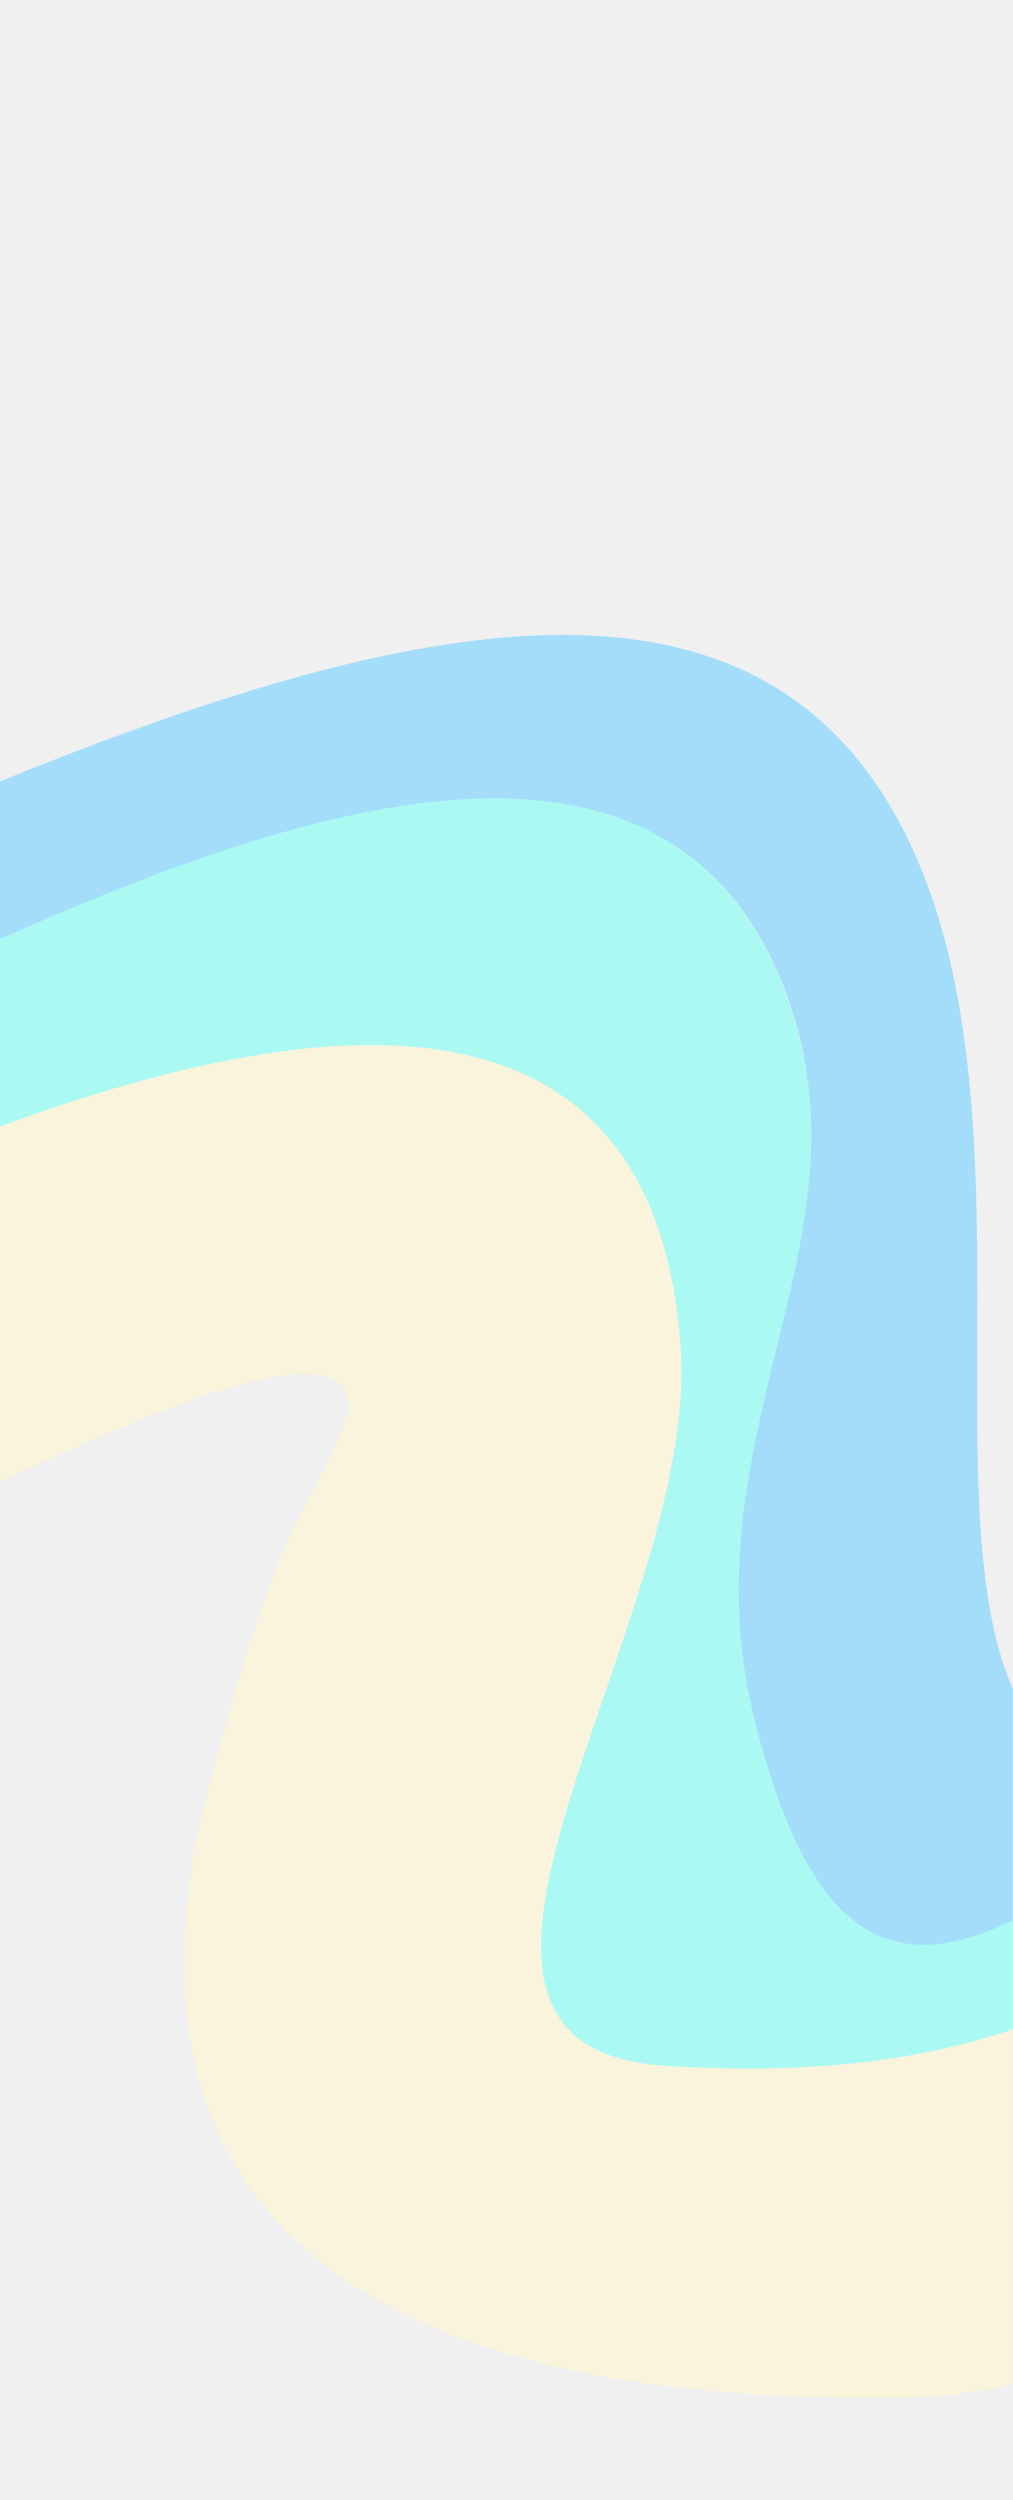
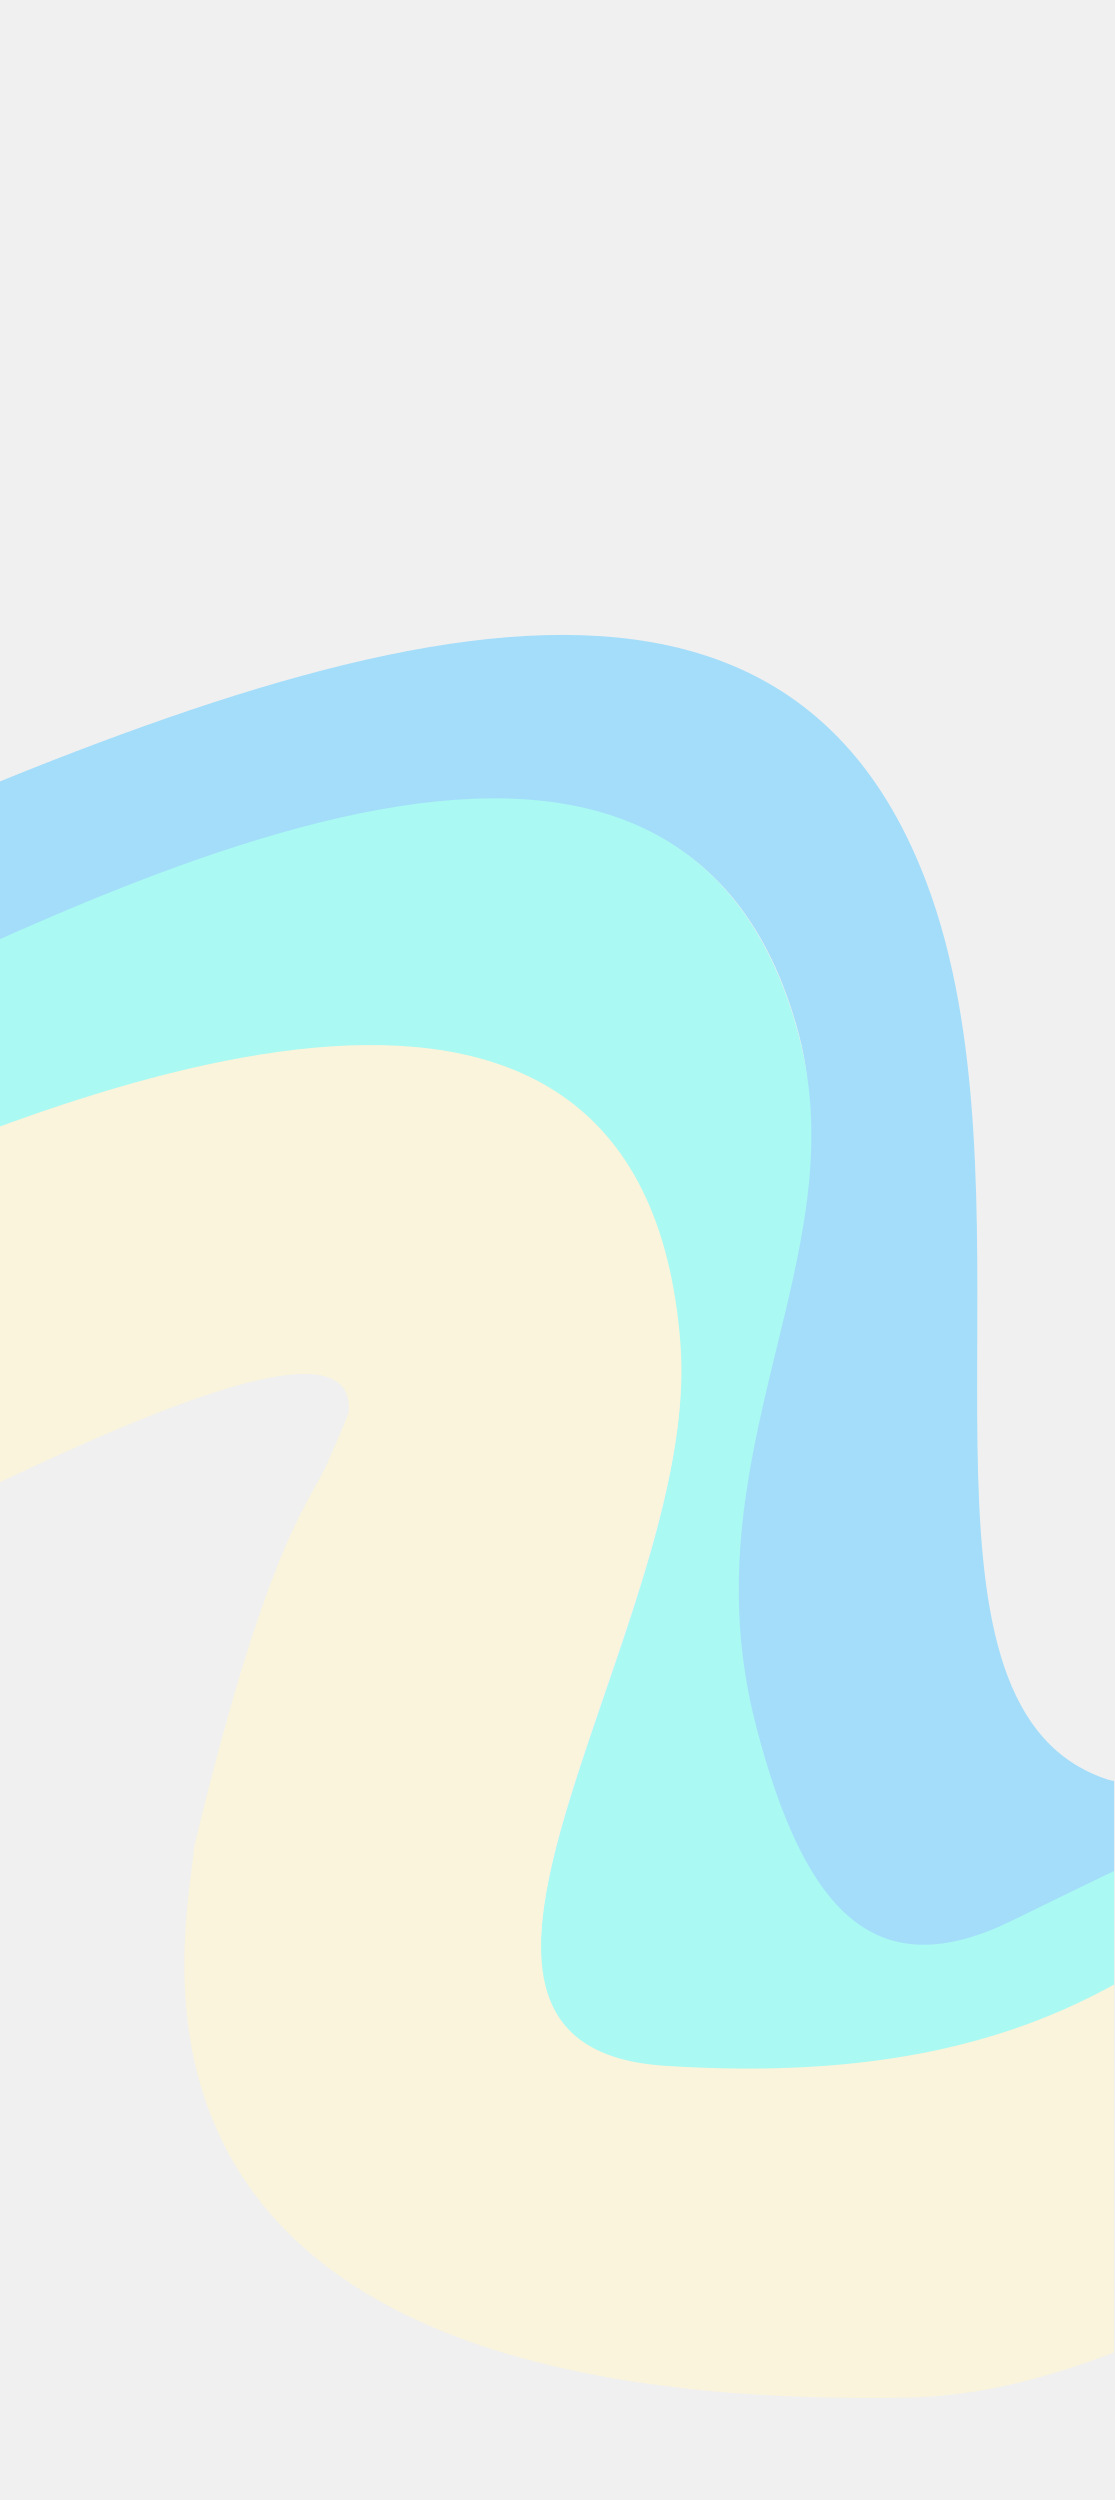
- <svg xmlns="http://www.w3.org/2000/svg" width="440.4" height="1087" viewBox="0 0 440.4 1087" preserveAspectRatio="none" fill="none">
+ <svg xmlns="http://www.w3.org/2000/svg" width="484.5" height="1087" viewBox="0 0 484.5 1087" preserveAspectRatio="none" fill="none">
  <g clip-path="url(#clip0_171_428)">
    <g clip-path="url(#clip1_171_428)">
      <mask id="mask0_171_428" style="mask-type:luminance" maskUnits="userSpaceOnUse" x="-115" y="0" width="1386" height="1206">
        <path d="M1271 0H-115V1206H1271V0Z" fill="white" />
      </mask>
      <g mask="url(#mask0_171_428)">
        <mask id="mask1_171_428" style="mask-type:luminance" maskUnits="userSpaceOnUse" x="-115" y="65" width="1786" height="1093">
          <path d="M1670.44 65.782H-115V1157.76H1670.44V65.782Z" fill="white" />
        </mask>
        <g mask="url(#mask1_171_428)" opacity="0.65">
          <path fill-rule="evenodd" clip-rule="evenodd" d="M-115 468.31V389.064C114.651 287.141 332.886 198.836 402.765 383.536C452.359 514.619 392.067 710.483 462.762 763.981C468.183 768.083 474.374 771.349 481.445 773.683C534.262 791.123 713.477 549.243 825.087 789.159C835.729 812.035 865.758 796.109 868.973 794.404C887.347 784.662 903.45 777.53 919.023 776.593C942.277 775.195 962.865 784.186 976.244 791.382C997.294 802.706 996.071 851.608 1002.96 866.475C1006.76 874.655 1007.26 875.87 1008.66 876.617C1016.3 880.675 1021.25 878.608 1031.88 876.059C1061.85 868.866 1108.57 846.736 1119.28 842.489C1215.22 804.428 1244.1 847.134 1249.59 893.367C1252.94 921.513 1247.64 950.969 1243.51 964.301C1295.57 975.878 1375.63 942.78 1527.04 936.945C1536.04 940.551 1598.94 965.766 1578.72 1062.23C1570.31 1102.38 1493.75 1083.01 1476.94 1075.39C1473.92 1021.75 1477.1 1026.92 1475.98 1021.13C1459.81 937.8 1386.58 995.87 1131.65 1000.73C1044.61 1002.38 1056.79 958.637 1037.94 930.72C1035.95 927.776 1033.62 925.01 1030.79 922.49C961.672 860.931 955.348 873.089 870.542 894.325C841.901 882.628 835.86 869.481 834.203 865.875C757.705 699.356 700.476 695.621 433.118 848.808C375.973 881.55 354.994 829.921 319.241 754.192C270.86 651.706 373 546.777 347.47 450.134C293.016 244.015 23.456 406.169 -115 468.31Z" fill="#7AD3FF" />
          <path fill-rule="evenodd" clip-rule="evenodd" d="M-115 539.002V461.703C23.429 399.597 292.934 244.489 347.375 450.503C372.902 547.091 298.153 632.473 328.676 750.216C350.123 832.966 381.495 863.859 440.148 835.039C720.538 697.245 772.875 691.119 834.01 866.021C841.813 888.344 905.885 912.984 1047.72 952.599C1086.72 963.495 1179.74 970.109 1288.54 962.326C1351 957.853 1418.69 945.835 1484.34 934.286C1553.79 922.065 1572.82 955.786 1576.92 960.694C1596.44 984.008 1634.85 1079.12 1580.65 1093.62C1565.53 1097.66 1535.42 1097 1500.11 1094.21C1437.43 1089.24 1358.45 1077.53 1318.27 1073.4C1241.12 1065.47 1176.16 1048.43 1100.09 1032.18C1093.39 1030.75 1086.61 1029.33 1079.73 1027.92C933.249 997.89 809.221 915.084 799.889 918.041C734.908 938.623 748.372 821.492 672.641 796.186C533.451 749.678 549.199 916.321 288.839 899.322C160.066 890.906 304.347 704.98 295.758 586.51C278.774 352.159 -14.899 495.873 -115 539.002Z" fill="#84FEF3" />
          <path fill-rule="evenodd" clip-rule="evenodd" d="M-115 537.613V700.866C-107.178 697.099 -98.158 692.674 -88.265 687.819C0.063 644.482 155.383 562.051 151.675 614.039C151.64 614.525 143.032 635.016 140.961 639.117C133.223 654.44 114.77 676.729 84.504 802.763C84.264 805.201 83.881 808.162 83.441 811.573C76.146 867.996 52.852 1048.18 393.69 1042.5C452.923 1041.51 505.197 1014.41 548.117 994.509C576.886 981.168 601.095 963.165 619.547 972.22C749.445 1086.22 845.519 1043.45 905.317 1016.82C946.349 998.552 970.296 987.889 976.36 1040.75C985.58 1121.13 1003.94 1135.98 1248.09 1133.65H1248.87C1266.4 1133.48 1395.64 1132.23 1422.58 1130.3C1468.77 1127 1471.28 1121.42 1483.21 1093.92C1480.2 1040.27 1477.43 1025.94 1476.31 1020.15C1466.02 967.07 1432.56 971.35 1343.77 982.714C1293.13 989.194 1224.49 997.977 1131.89 999.741C1065.83 1001 1056.92 976.105 1048.22 951.824C1044.24 940.735 1040.33 929.773 1031.02 921.489C969.892 867.045 957.87 870.25 897.271 886.408C889.33 888.524 880.562 890.86 870.744 893.32C858.954 897.059 847.227 901.091 835.502 905.123C823.779 909.154 812.056 913.187 800.262 916.925C766.463 927.632 753.877 901.089 738.935 869.575C725.139 840.477 709.333 807.139 672.961 794.981C609.248 773.686 577.986 797.048 537.865 827.03C490.302 862.574 430.29 907.42 289.003 898.192C209.06 892.965 234.31 819.333 262.928 735.875C280.428 684.845 299.186 630.14 295.926 585.155C279.901 363.986 17.699 479.302 -96.099 529.351C-102.969 532.371 -109.298 535.156 -115 537.613Z" fill="#FEF6D0" />
        </g>
      </g>
    </g>
  </g>
  <defs>
    <clipPath id="clip0_171_428">
-       <rect width="440.4" height="1087" fill="white" />
+       <rect width="484.5" height="1087" fill="white" />
    </clipPath>
    <clipPath id="clip1_171_428">
      <rect width="1386" height="1206" fill="white" transform="translate(-115)" />
    </clipPath>
  </defs>
</svg>
